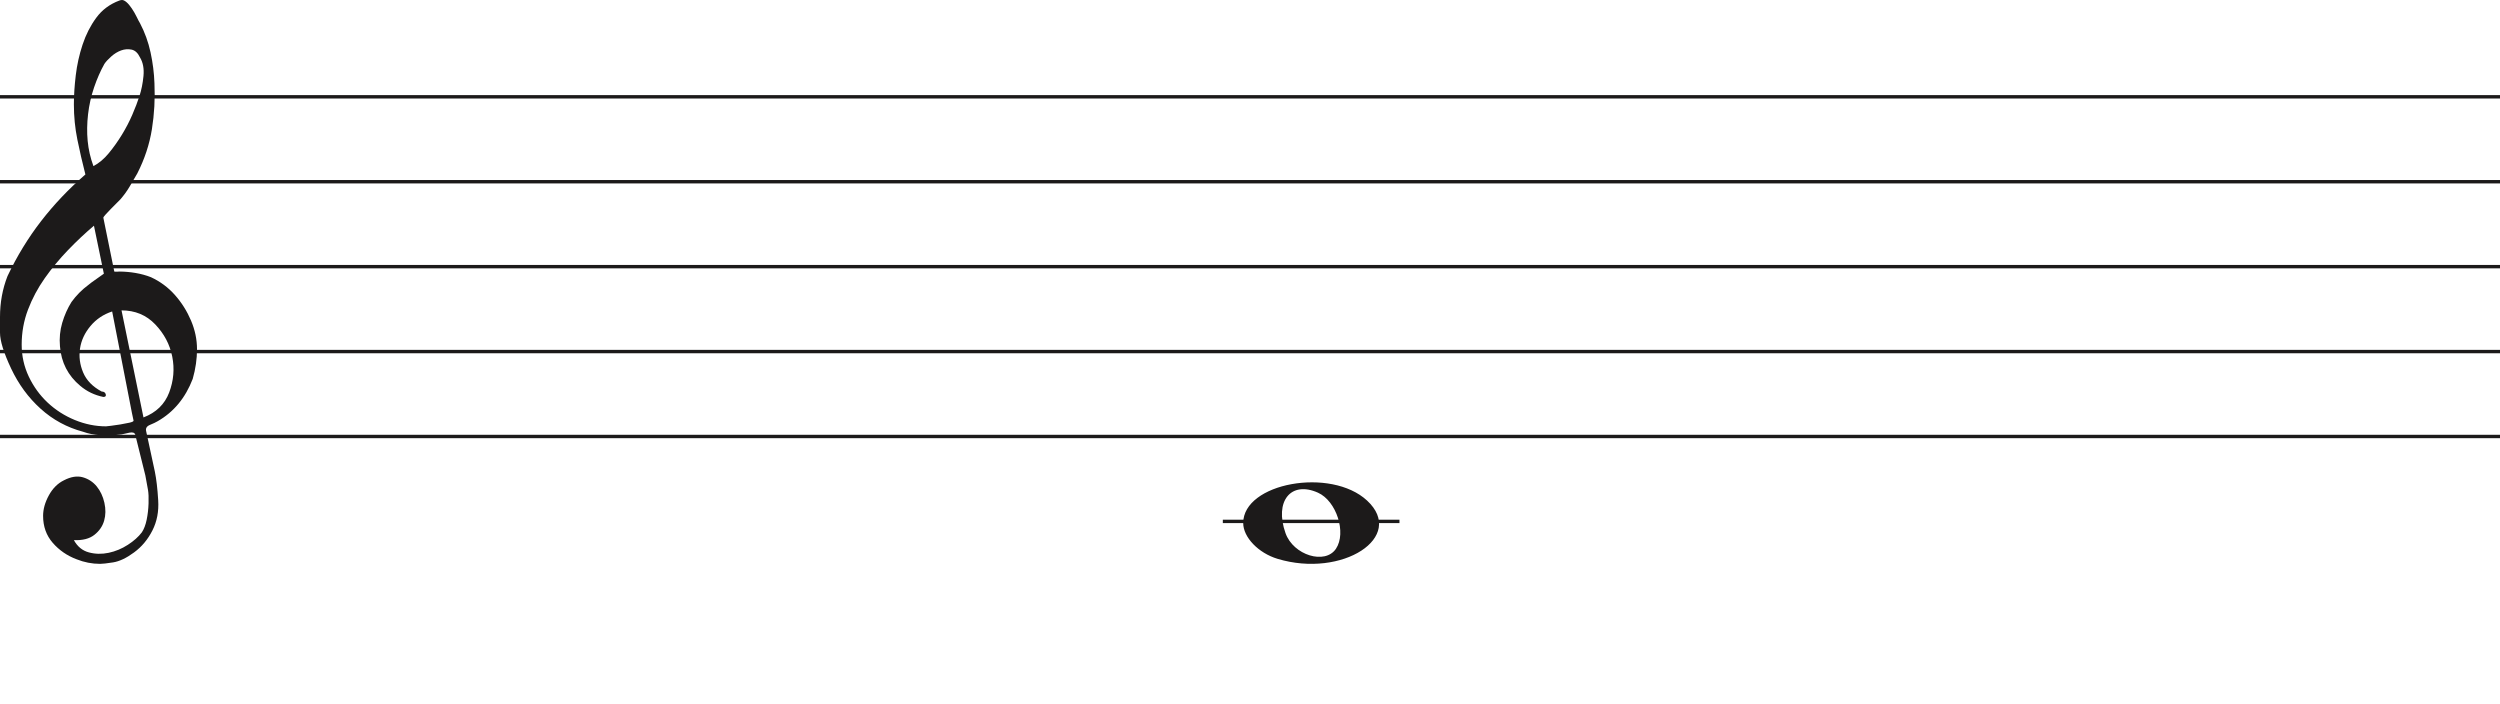
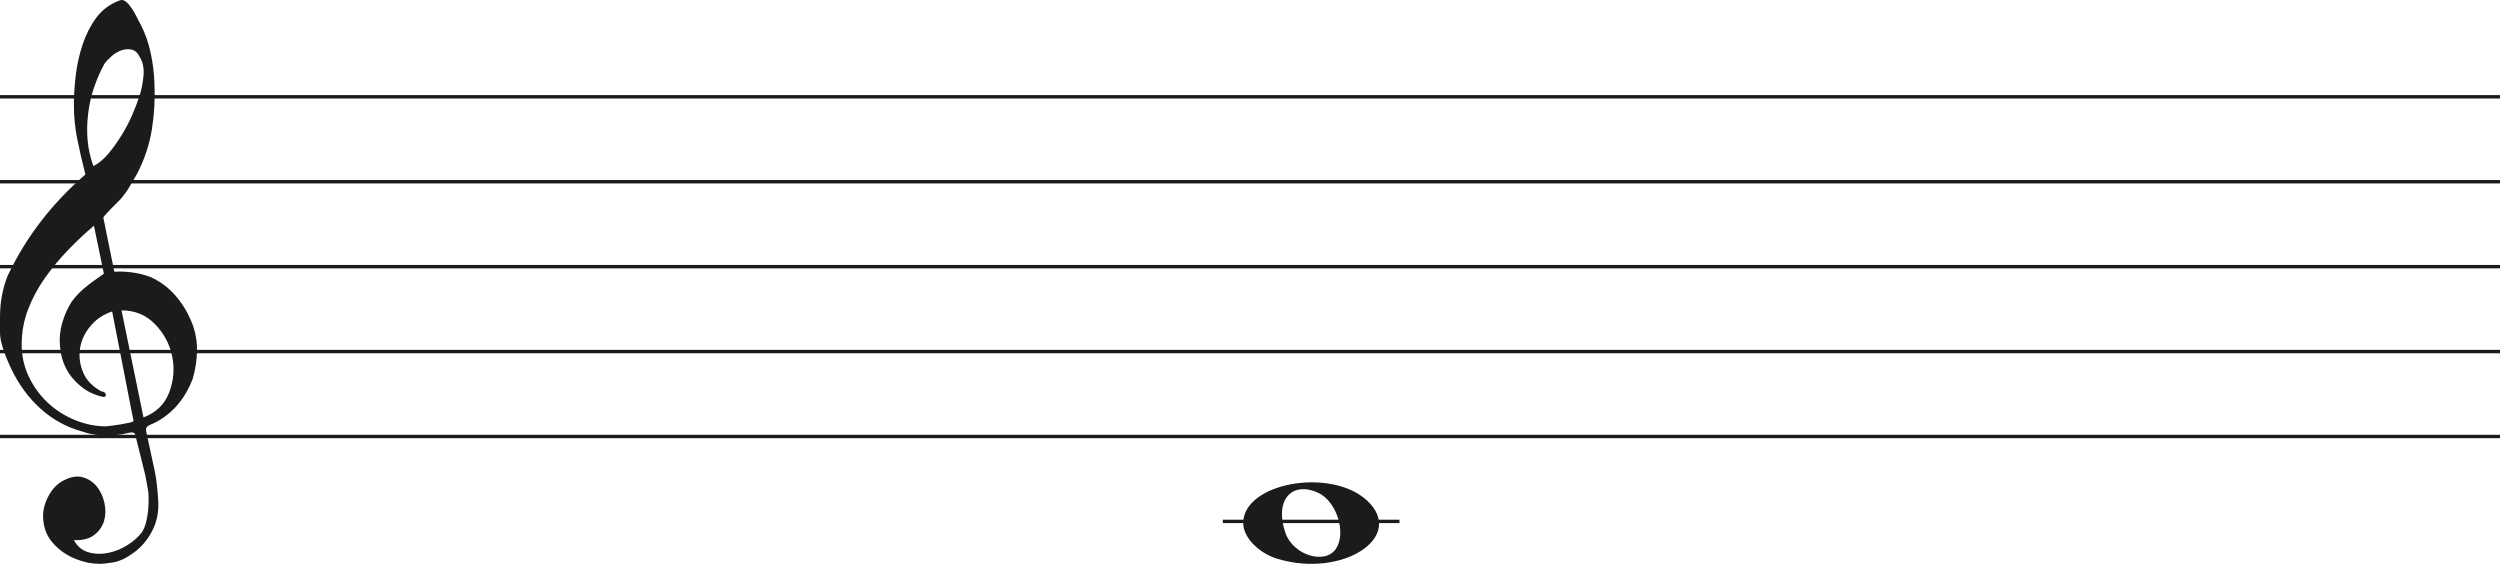
- <svg xmlns="http://www.w3.org/2000/svg" width="736" height="207" viewBox="0 0 736 207" fill="none">
+ <svg xmlns="http://www.w3.org/2000/svg" width="736" height="166" viewBox="0 0 736 166" fill="none">
  <line y1="28.5" x2="736" y2="28.5" stroke="#1C1A1A" />
  <line y1="53.5" x2="736" y2="53.5" stroke="#1C1A1A" />
  <line y1="78.5" x2="736" y2="78.5" stroke="#1C1A1A" />
  <line y1="103.5" x2="736" y2="103.5" stroke="#1C1A1A" />
  <line y1="128.5" x2="736" y2="128.5" stroke="#1C1A1A" />
  <line x1="360" y1="153.5" x2="412" y2="153.5" stroke="#1C1A1A" />
  <path d="M33.02 91.694C30.445 92.54 28.317 93.969 26.636 95.981C24.955 97.991 23.93 100.188 23.562 102.57C23.195 104.951 23.497 107.306 24.469 109.635C25.441 111.964 27.266 113.843 29.946 115.272C30.576 115.272 30.97 115.537 31.128 116.066C31.285 116.595 31.049 116.859 30.419 116.859C27.844 116.33 25.585 115.245 23.641 113.605C20.016 110.588 18.02 106.698 17.652 101.935C17.442 99.553 17.665 97.251 18.322 95.028C18.979 92.805 19.885 90.767 21.041 88.914C22.459 86.957 24.14 85.263 26.084 83.834C26.189 83.728 26.491 83.49 26.991 83.12C27.49 82.749 27.976 82.405 28.448 82.088C28.921 81.77 29.63 81.267 30.576 80.579L27.66 66.448C25.086 68.618 22.538 71.012 20.016 73.632C17.495 76.252 15.209 79.018 13.16 81.928C11.111 84.84 9.47 87.923 8.235 91.178C7 94.433 6.383 97.859 6.383 101.459C6.383 104.793 7.079 107.929 8.472 110.866C9.864 113.803 11.716 116.357 14.027 118.526C16.339 120.696 19.005 122.403 22.026 123.648C25.047 124.891 28.107 125.513 31.207 125.513C31.312 125.513 31.797 125.46 32.664 125.354C33.532 125.249 34.451 125.116 35.422 124.957C36.395 124.799 37.288 124.626 38.102 124.441C38.916 124.256 39.324 124.057 39.324 123.846L38.85 121.623C36.802 111.197 34.857 101.22 33.02 91.694ZM35.777 91.376L42.239 122.893C45.97 121.464 48.491 119.016 49.804 115.55C51.118 112.083 51.419 108.564 50.71 104.991C50.001 101.419 48.334 98.256 45.706 95.504C43.08 92.751 39.77 91.376 35.777 91.376ZM27.503 48.903C29.131 48.056 30.642 46.786 32.034 45.092C33.426 43.399 34.713 41.586 35.896 39.654C37.077 37.723 38.102 35.751 38.969 33.739C39.836 31.729 40.532 29.903 41.057 28.262C41.635 26.516 42.029 24.557 42.239 22.387C42.449 20.217 42.108 18.392 41.215 16.909C40.585 15.587 39.757 14.819 38.733 14.607C37.708 14.396 36.683 14.475 35.659 14.845C34.635 15.216 33.663 15.811 32.743 16.632C31.824 17.452 31.154 18.18 30.734 18.815C29.578 20.879 28.566 23.181 27.7 25.722C26.833 28.262 26.242 30.895 25.927 33.621C25.611 36.346 25.572 38.966 25.808 41.481C26.045 43.994 26.61 46.469 27.503 48.903ZM25.139 51.364C24.245 47.871 23.457 44.444 22.774 41.083C22.091 37.723 21.75 34.269 21.75 30.723C21.75 28.13 21.934 25.285 22.302 22.189C22.669 19.093 23.339 16.076 24.311 13.138C25.283 10.201 26.623 7.568 28.33 5.24C30.038 2.91 32.309 1.217 35.147 0.158C35.409 0.053 35.672 0 35.934 0C36.302 0 36.736 0.211 37.235 0.635C37.734 1.058 38.26 1.68 38.811 2.501C39.362 3.321 39.849 4.168 40.269 5.041C40.689 5.914 41.004 6.51 41.215 6.828C42.633 9.527 43.67 12.398 44.328 15.441C44.984 18.484 45.365 21.514 45.471 24.53C45.68 29.083 45.431 33.581 44.722 38.027C44.013 42.472 42.581 46.813 40.426 51.046C39.691 52.317 38.943 53.6 38.181 54.897C37.419 56.194 36.513 57.45 35.462 58.667C35.252 58.88 34.871 59.264 34.319 59.819C33.767 60.375 33.203 60.944 32.625 61.526C32.047 62.108 31.535 62.651 31.088 63.153C30.642 63.656 30.419 63.96 30.419 64.067L33.649 79.944C33.67 80.048 35.265 79.944 35.265 79.944C38.348 79.983 41.612 80.486 44.446 81.611C47.178 82.881 49.529 84.627 51.499 86.851C53.469 89.074 55.044 91.574 56.227 94.353C57.409 97.132 58 99.95 58 102.808C58 105.665 57.579 108.577 56.739 111.54C54.585 117.151 51.144 121.305 46.416 124.004C45.89 124.322 45.141 124.68 44.17 125.076C43.198 125.473 42.817 126.095 43.027 126.942C44.288 132.708 45.141 136.676 45.589 138.85C46.035 141.024 46.364 143.829 46.573 147.265C46.783 150.551 46.218 153.507 44.879 156.152C43.539 158.807 41.74 160.961 39.481 162.624C37.222 164.297 35.16 165.269 33.295 165.569C31.429 165.86 30.155 166 29.473 166C27.109 166 24.797 165.549 22.538 164.648C19.754 163.596 17.416 161.983 15.524 159.809C13.633 157.635 12.688 154.99 12.688 151.874C12.688 149.91 13.252 147.897 14.382 145.833C15.511 143.769 16.995 142.286 18.834 141.395C20.883 140.333 22.735 140.042 24.39 140.513C26.045 140.994 27.411 141.895 28.488 143.218C29.565 144.54 30.314 146.143 30.734 148.017C31.154 149.9 31.128 151.653 30.655 153.297C30.182 154.94 29.224 156.332 27.779 157.464C26.334 158.606 24.324 159.117 21.75 159.017C22.801 160.921 24.272 162.123 26.163 162.624C28.054 163.135 29.998 163.165 31.994 162.744C33.991 162.323 35.869 161.542 37.629 160.4C39.389 159.268 40.769 158.035 41.766 156.713C42.397 155.761 42.87 154.519 43.185 152.986C43.5 151.443 43.684 149.85 43.736 148.177C43.789 146.514 43.736 145.212 43.579 144.29C43.421 143.358 43.158 141.915 42.79 139.962C41.215 133.56 40.217 129.533 39.796 127.89C39.586 127.366 39.021 127.193 38.102 127.379C37.182 127.564 36.408 127.736 35.777 127.89C31.259 128.481 27.477 128.21 24.429 127.101C19.701 125.831 15.538 123.568 11.939 120.313C8.34 117.058 5.451 113.115 3.27 108.484C1.09 103.853 0 100.334 0 97.925C0 95.518 0 93.996 0 93.361C0 89.074 0.736 85.051 2.207 81.293C4.991 75.418 8.288 70.02 12.097 65.098C15.905 60.176 20.253 55.598 25.139 51.364Z" fill="#1C1A1A" />
  <path d="M376.097 164.514C370.453 162.805 366 158.161 366 153.984C366 142.16 391.813 137.481 402.473 147.372C414 158.069 395.188 170.295 376.097 164.514H376.097ZM393.315 161.544C396.455 156.829 393.453 147.486 388.013 145.048C380.025 141.467 375.129 147.569 378.456 156.959C380.757 163.453 390.119 166.343 393.315 161.544Z" fill="#1C1A1A" />
</svg>
